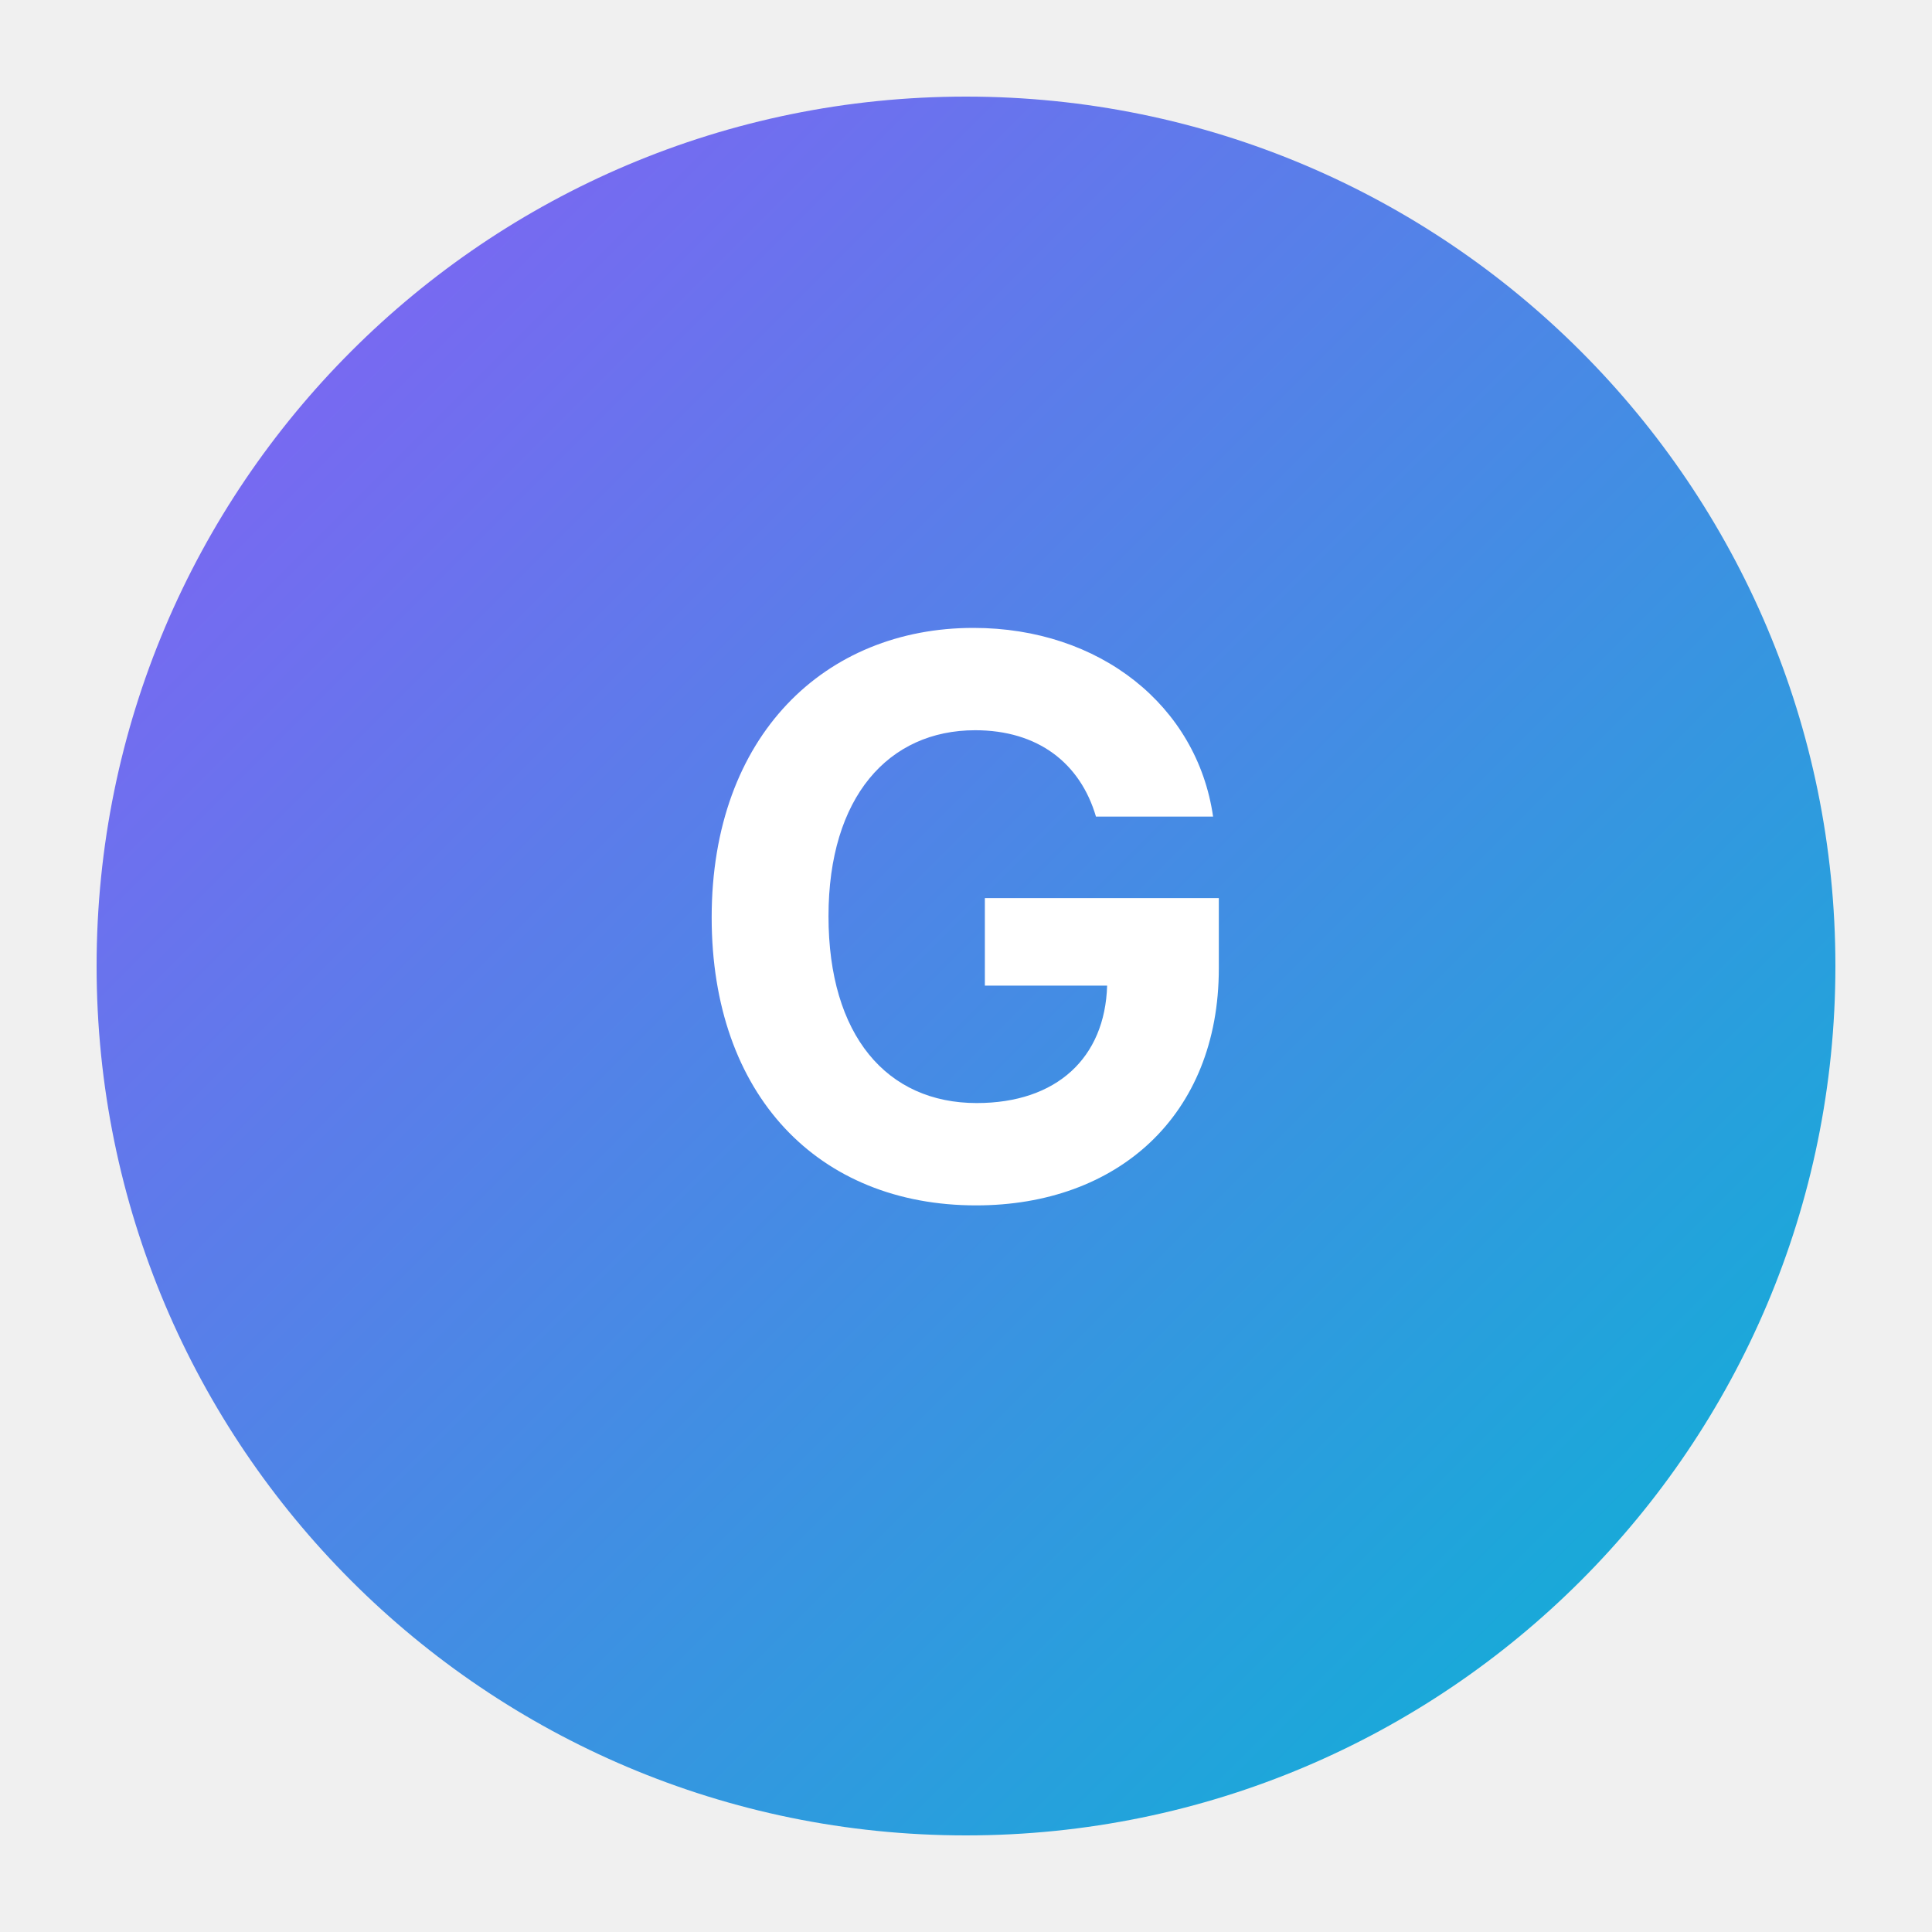
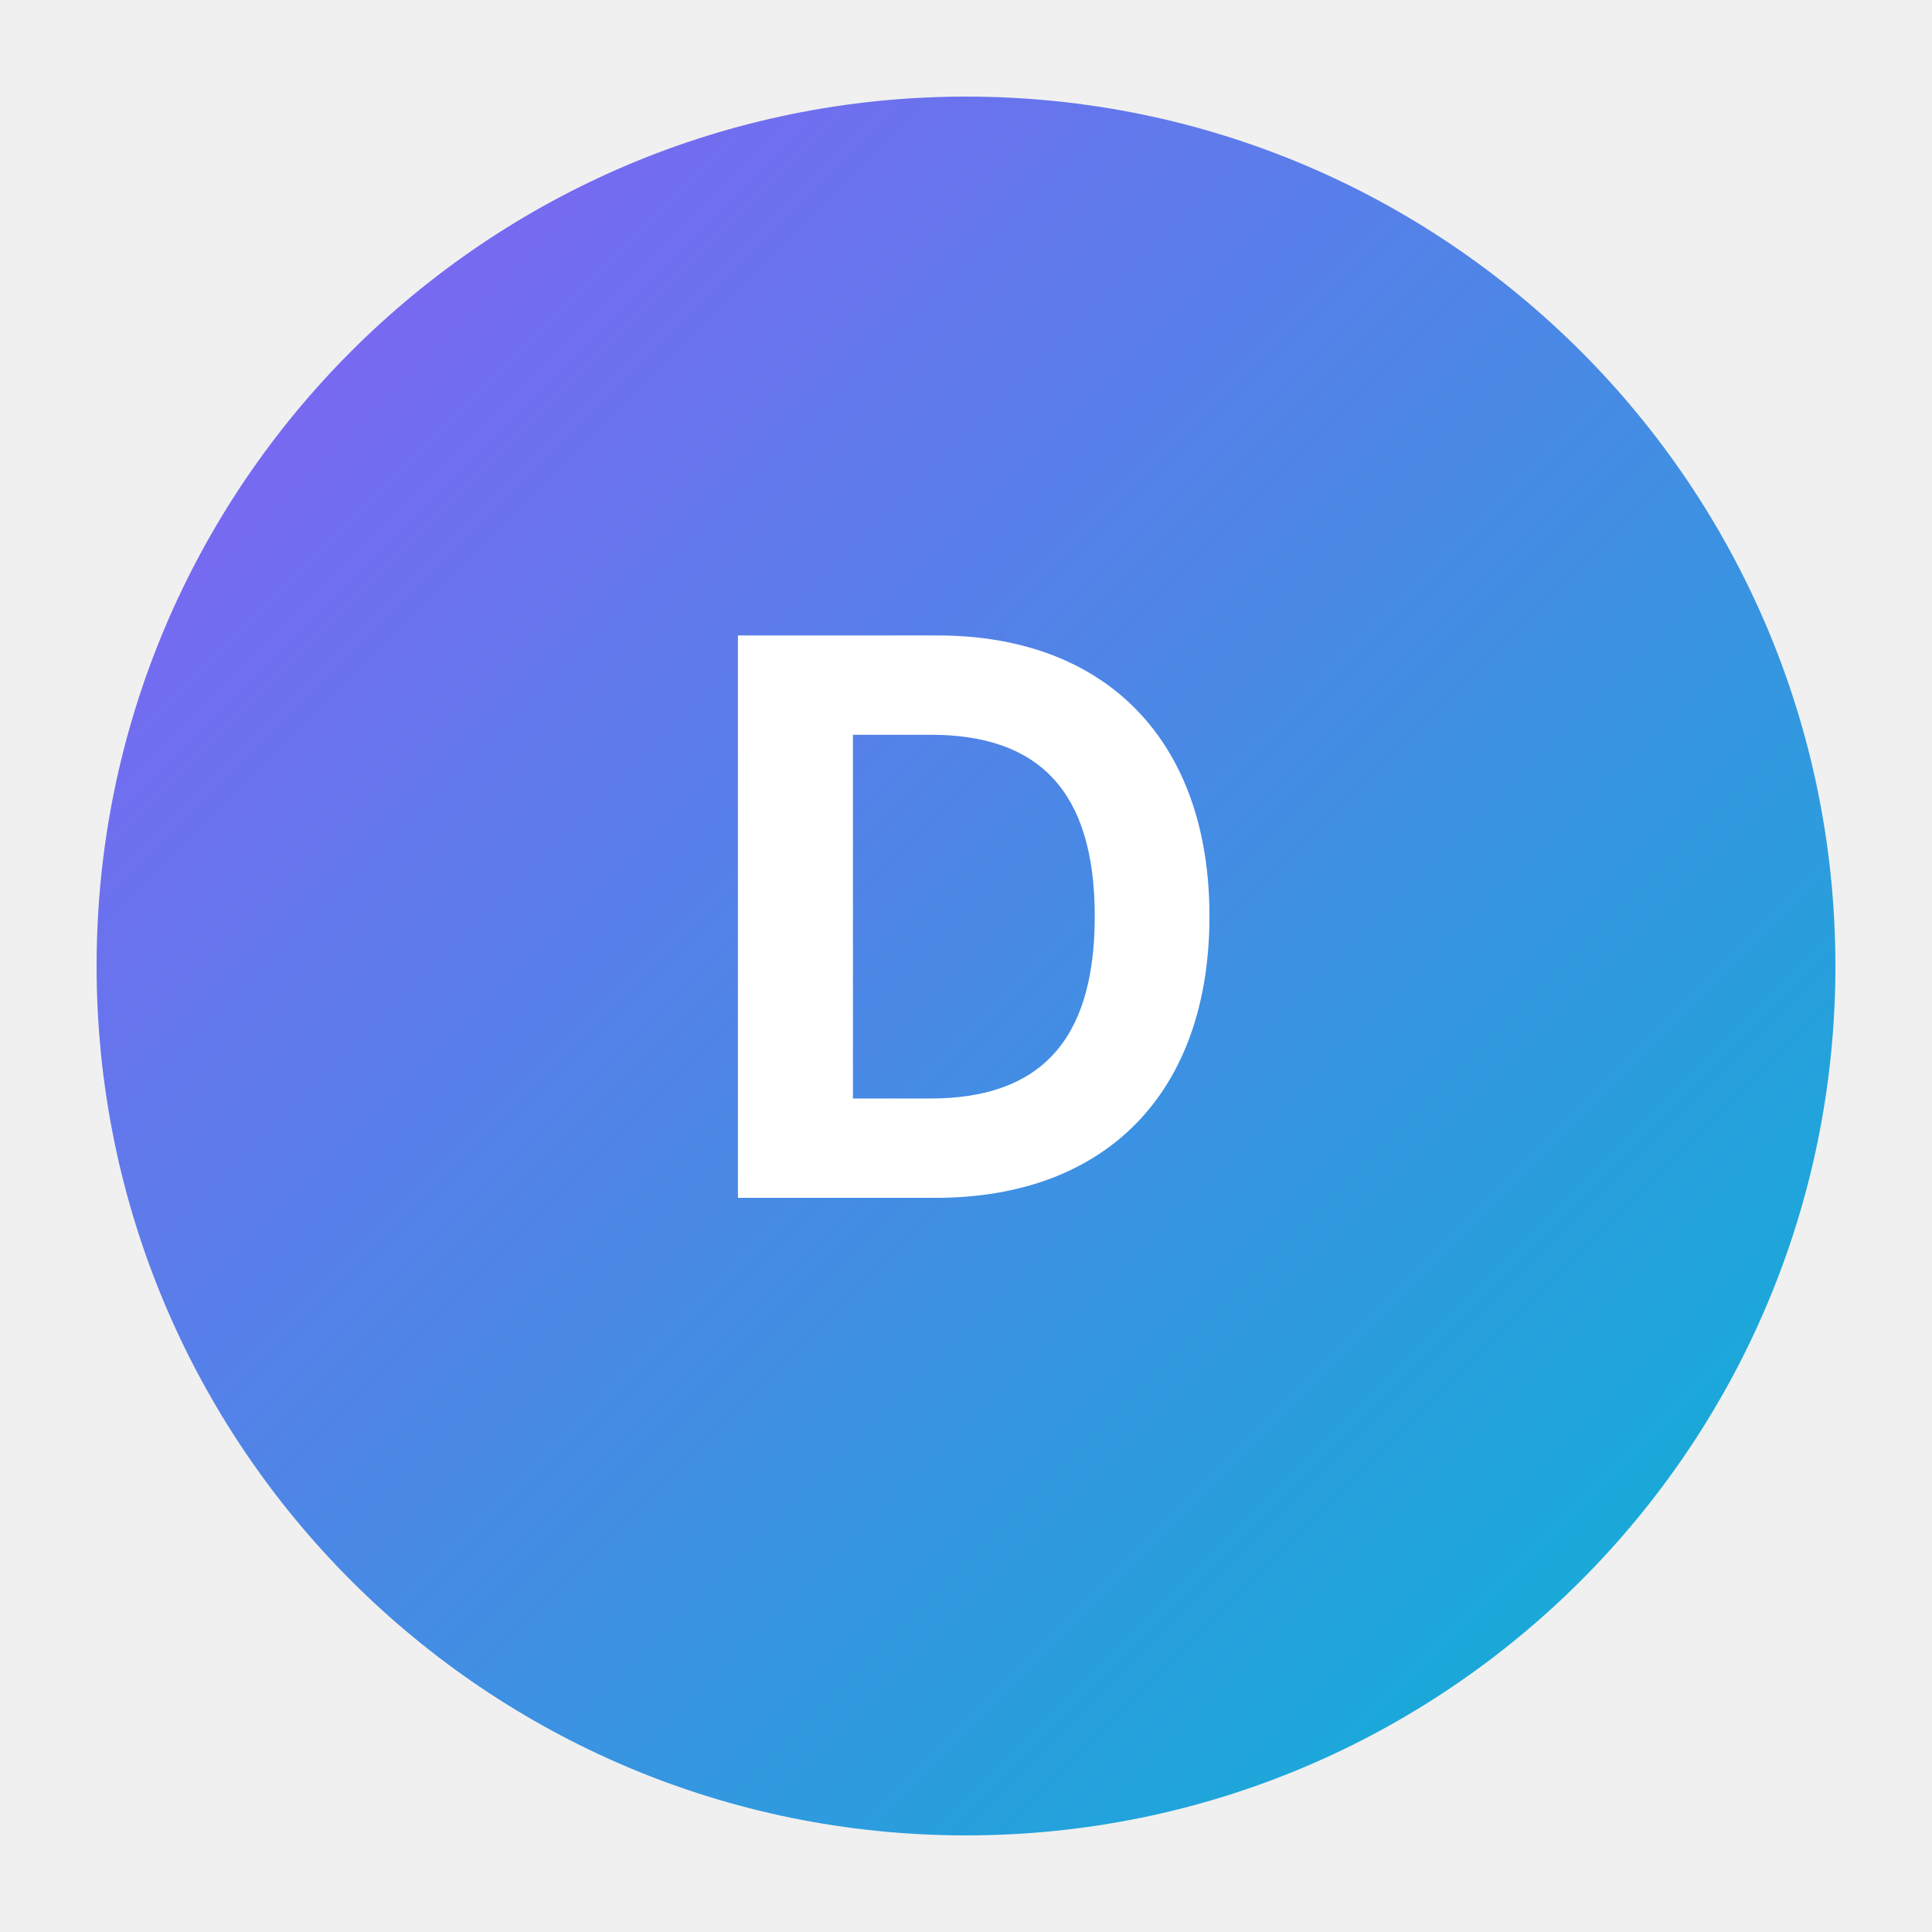
<svg xmlns="http://www.w3.org/2000/svg" viewBox="0 0 100 100">
  <defs>
    <linearGradient id="grad" x1="0%" y1="0%" x2="100%" y2="100%">
      <stop offset="0%" style="stop-color:#8b5cf6;stop-opacity:1" />
      <stop offset="100%" style="stop-color:#06b6d4;stop-opacity:1" />
    </linearGradient>
  </defs>
  <circle cx="50" cy="50" r="45" fill="url(#grad)" />
-   <text x="50" y="62" font-family="Inter, sans-serif" font-size="40" font-weight="700" fill="white" text-anchor="middle">G</text>
+   <text x="50" y="62" font-family="Inter, sans-serif" font-size="40" font-weight="700" fill="white" text-anchor="middle">D</text>
</svg>
